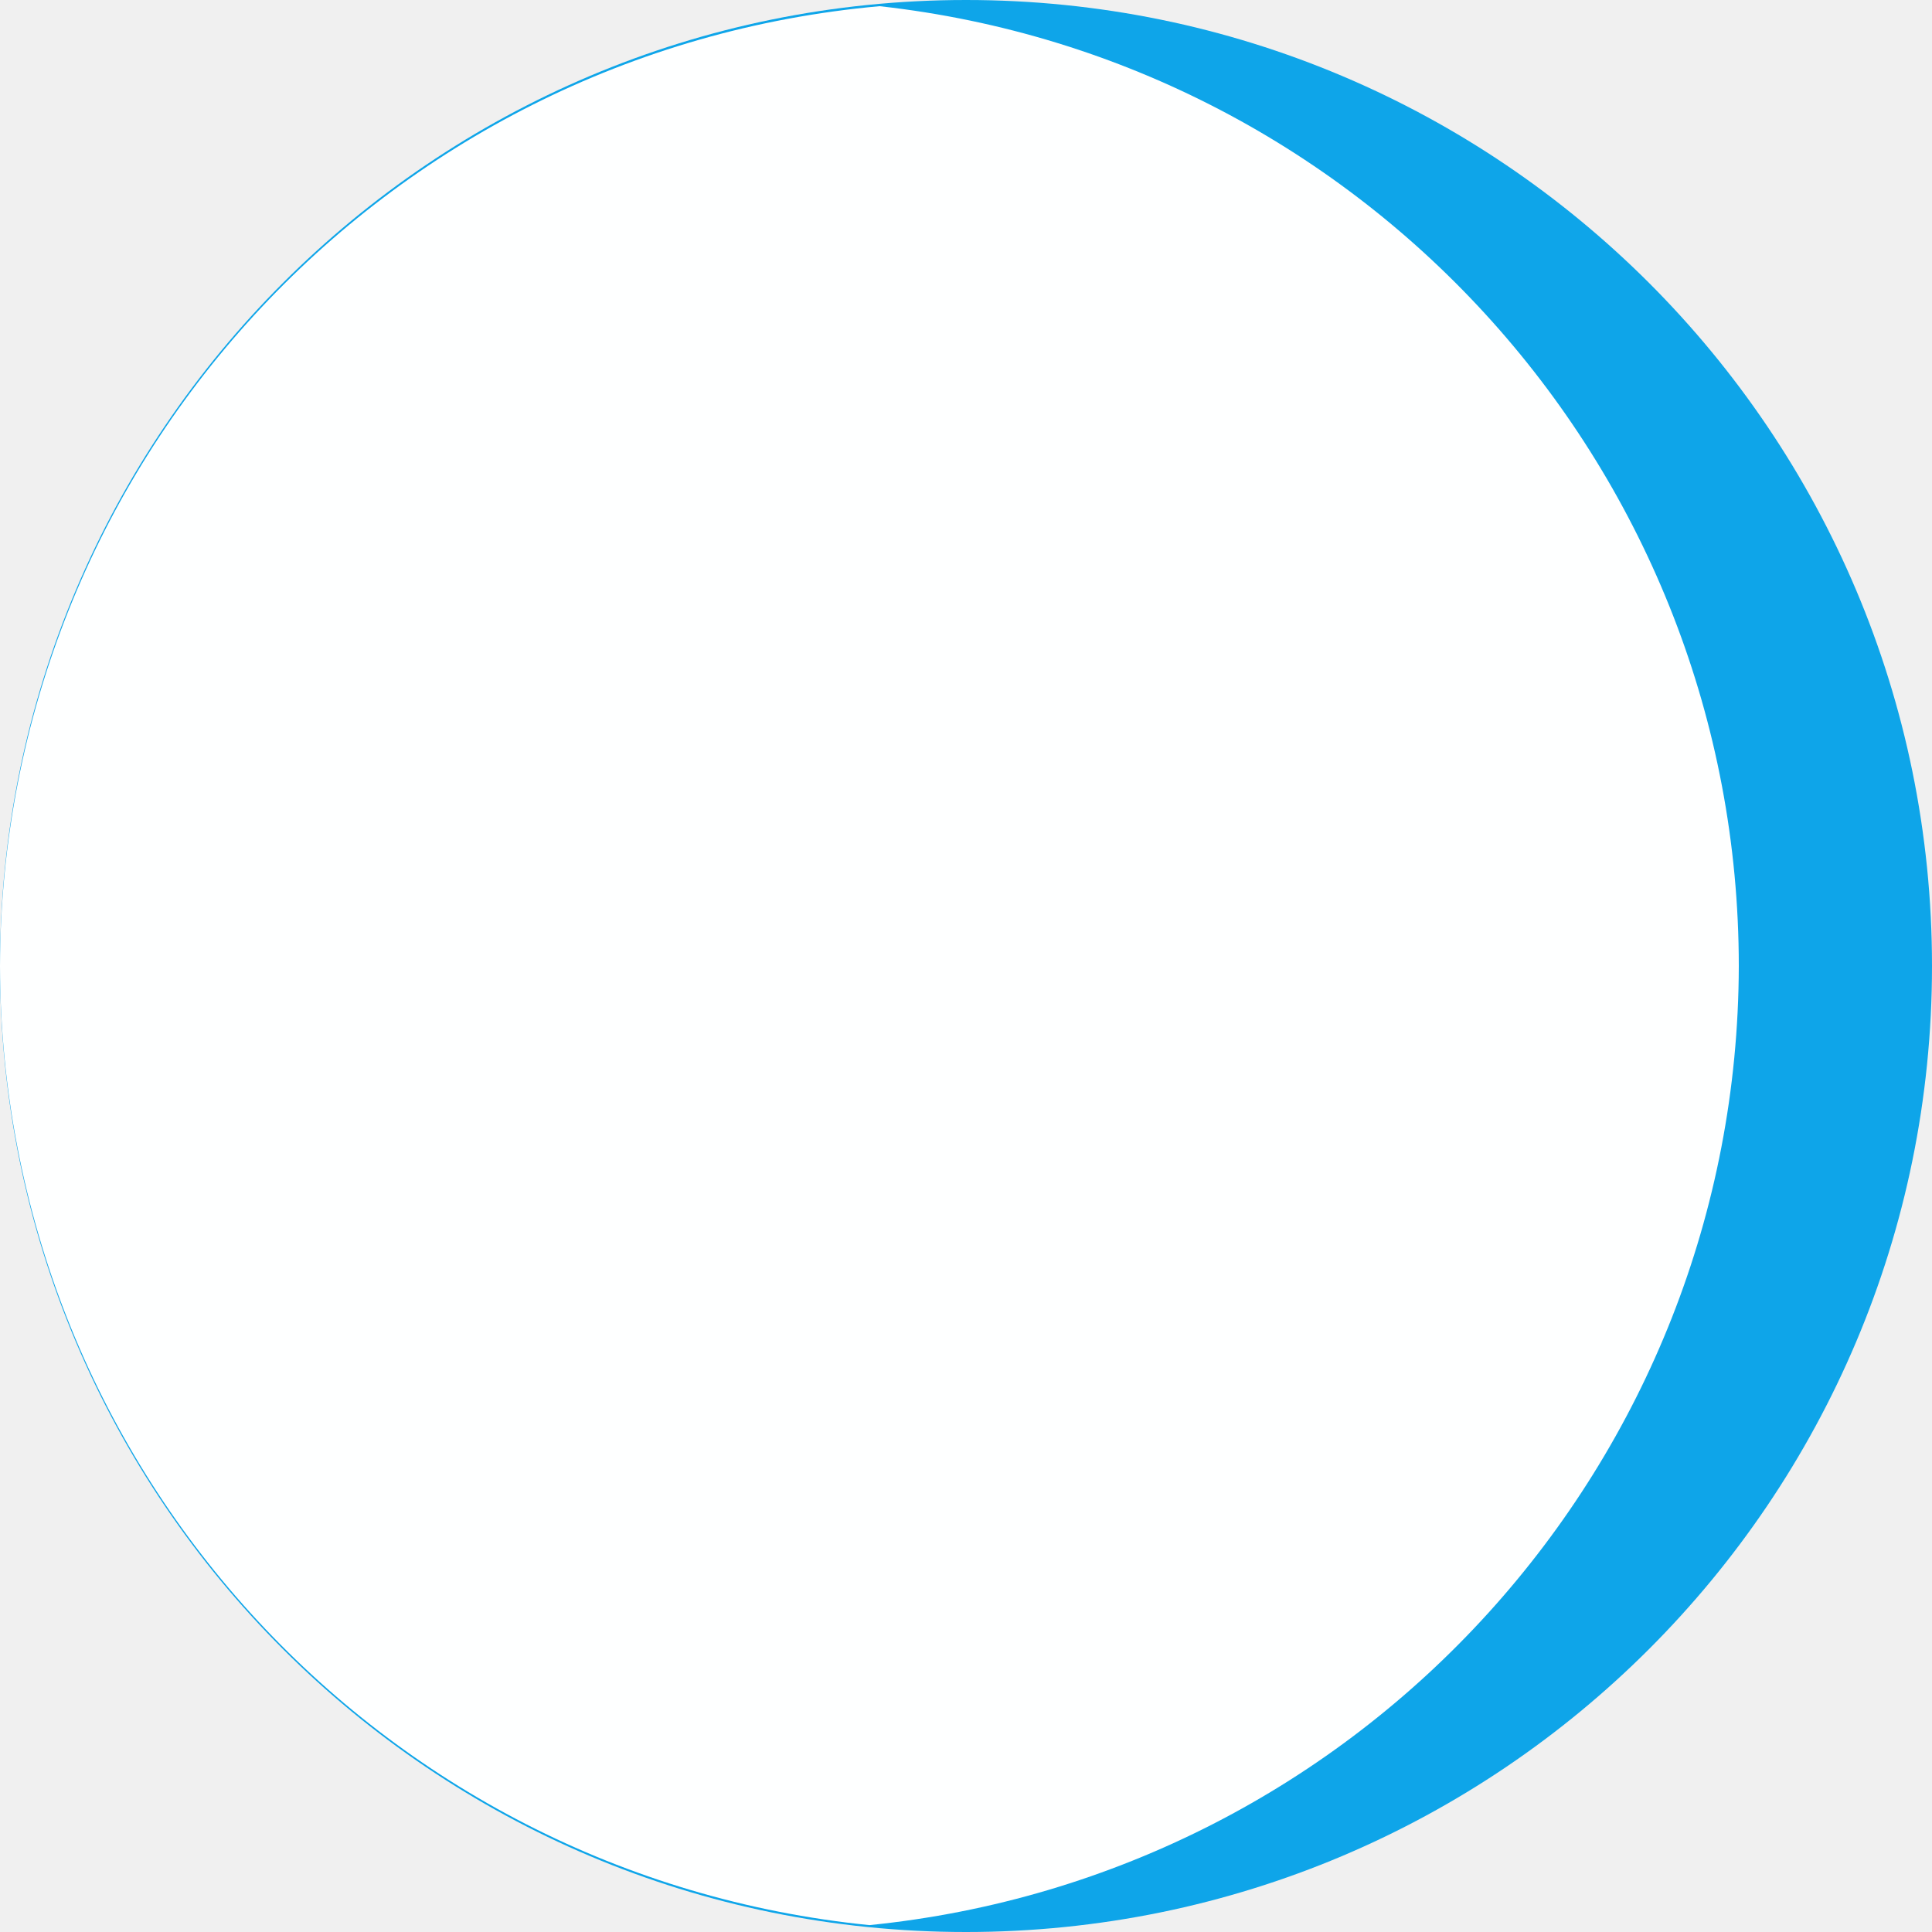
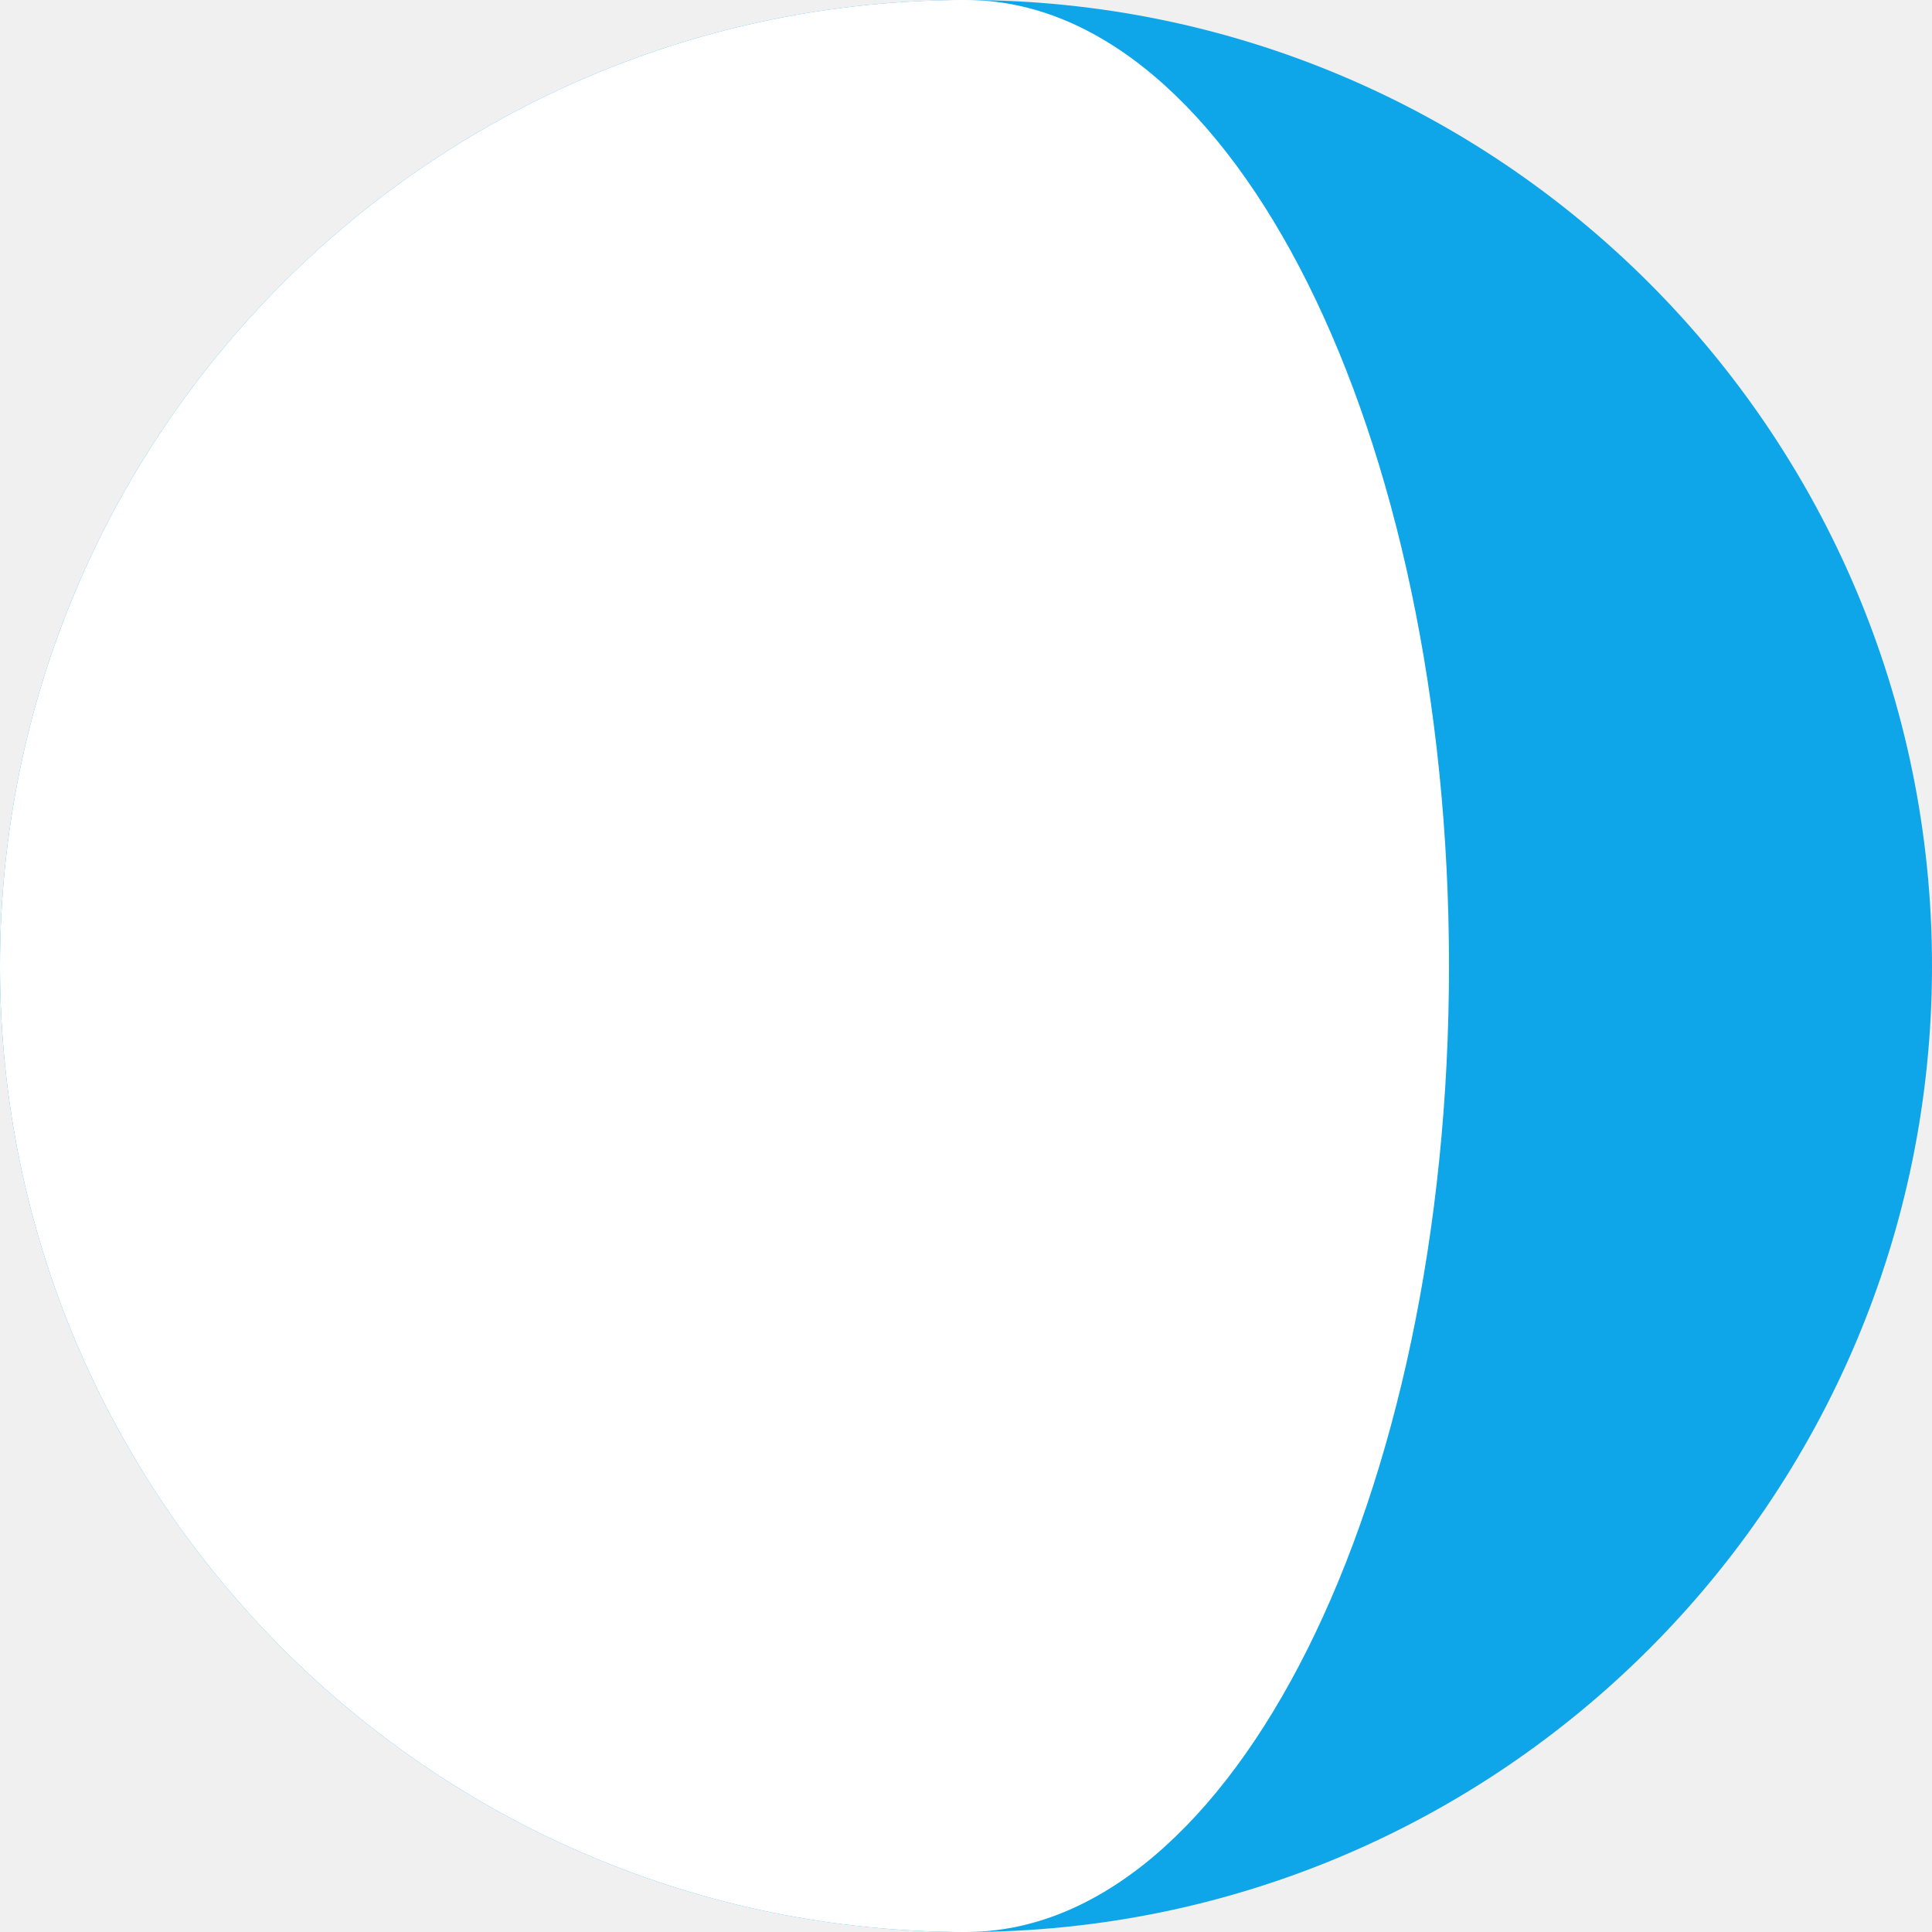
- <svg xmlns="http://www.w3.org/2000/svg" viewBox="0 0 50 50" width="50" height="50">
-   <circle cx="25" cy="25" r="25" fill="#0ea5e9" />
-   <path fill="#feffff" d="M22.764 .16A25 25 0 0 0 0 25a25 25 0 0 0 22.5 24.822A25 25 0 0 0 45 25 25 25 0 0 0 22.764 .16Z" />
+ <svg xmlns="http://www.w3.org/2000/svg" viewBox="0 0 256 256">
+   <circle cx="128" cy="128" r="128" fill="#0ea5e9" />
+   <ellipse cx="128" cy="128" rx="64" ry="128" fill="#fff" />
+   <path d="M128 0A128 128 0 0 0 0 128a128 128 0 0 0 128 128Z" fill="#fff" />
</svg>
